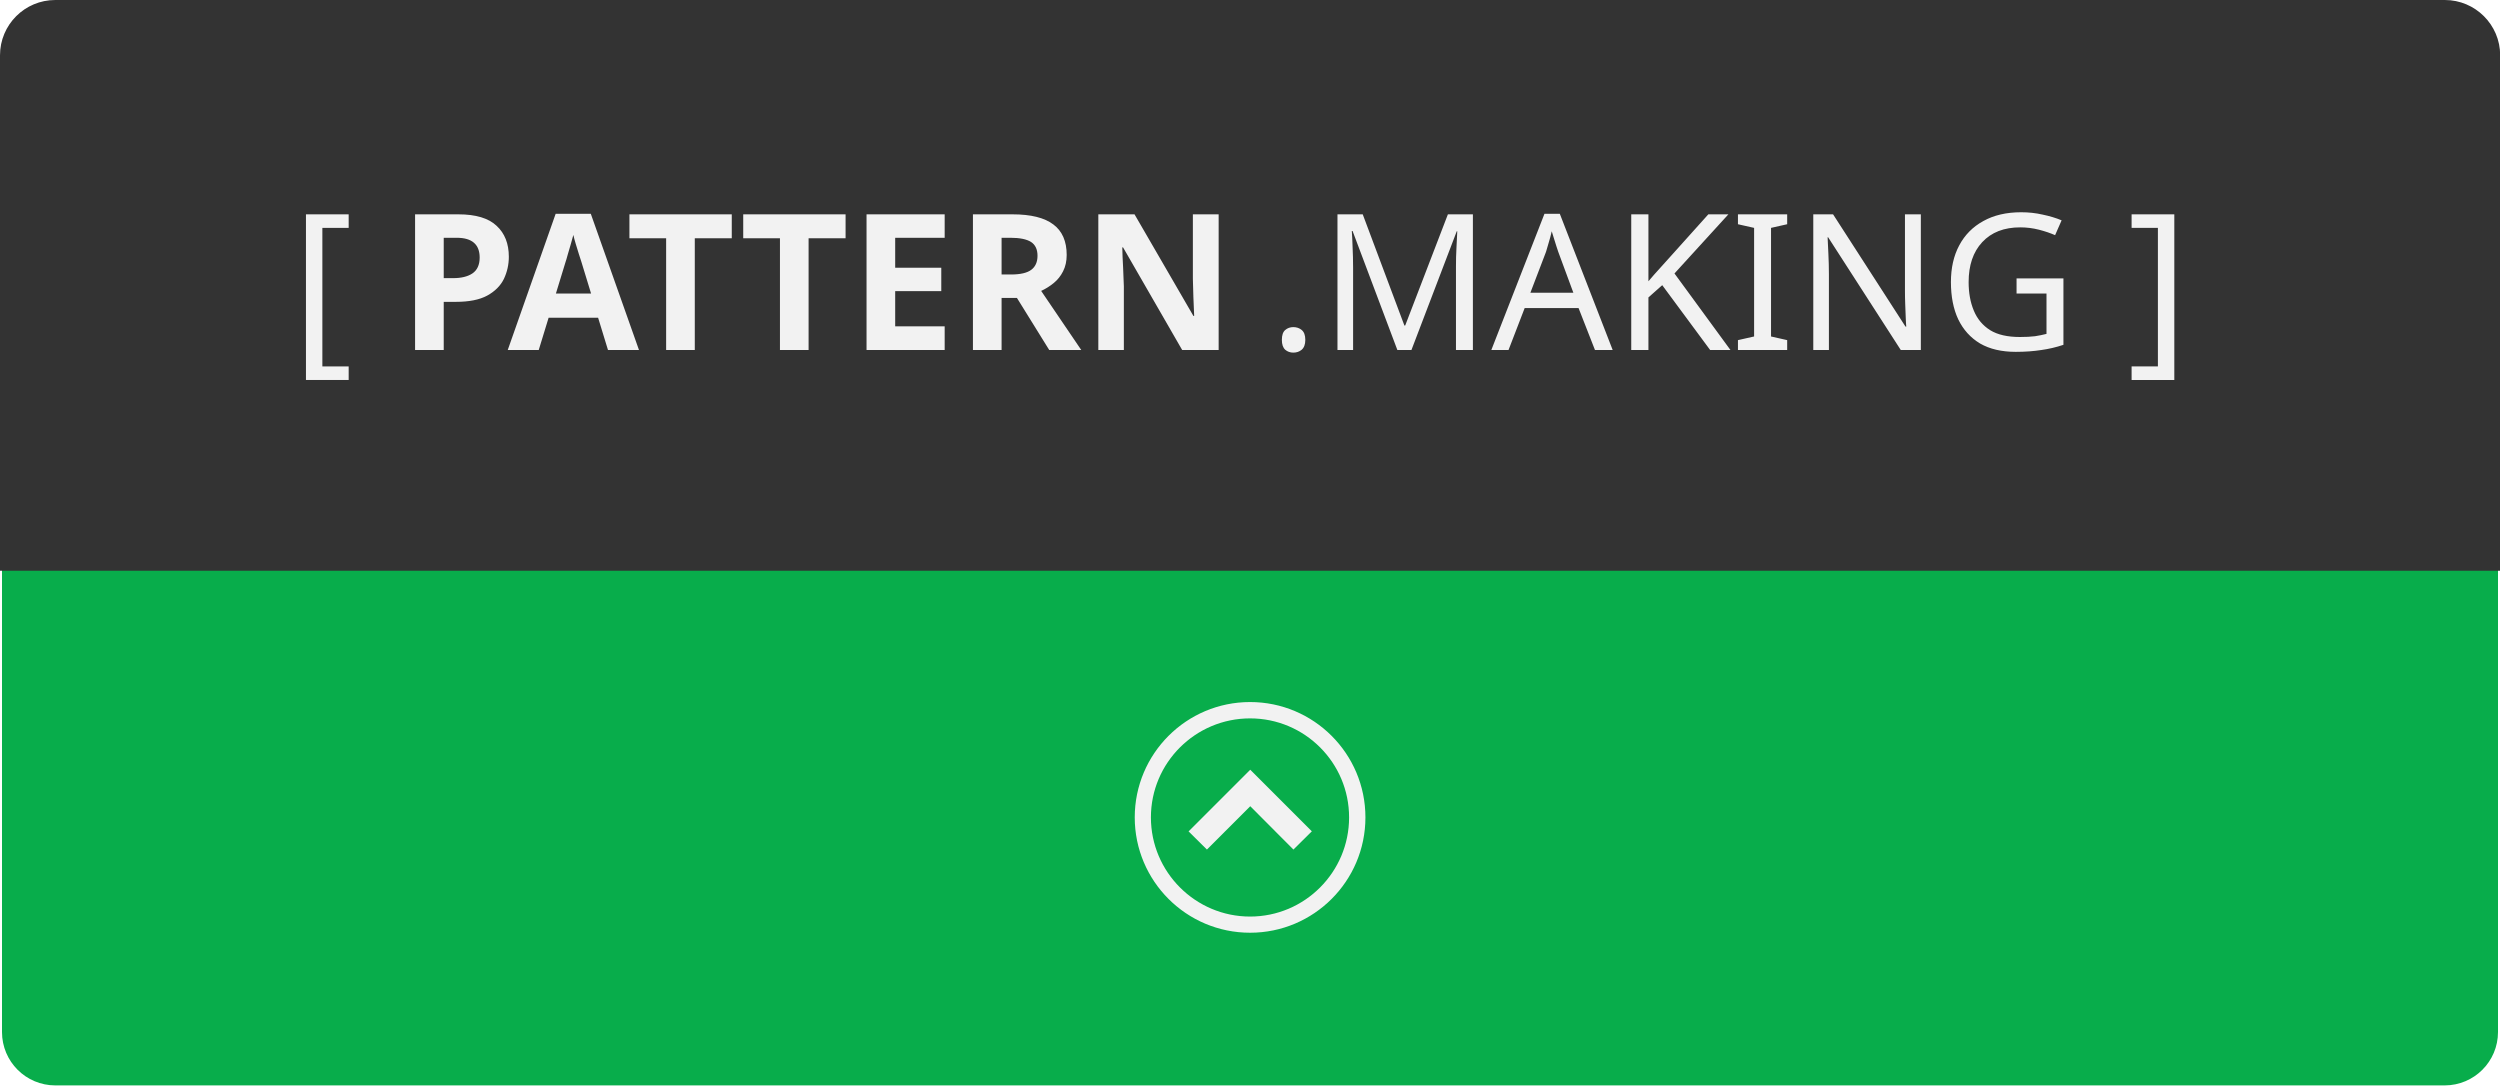
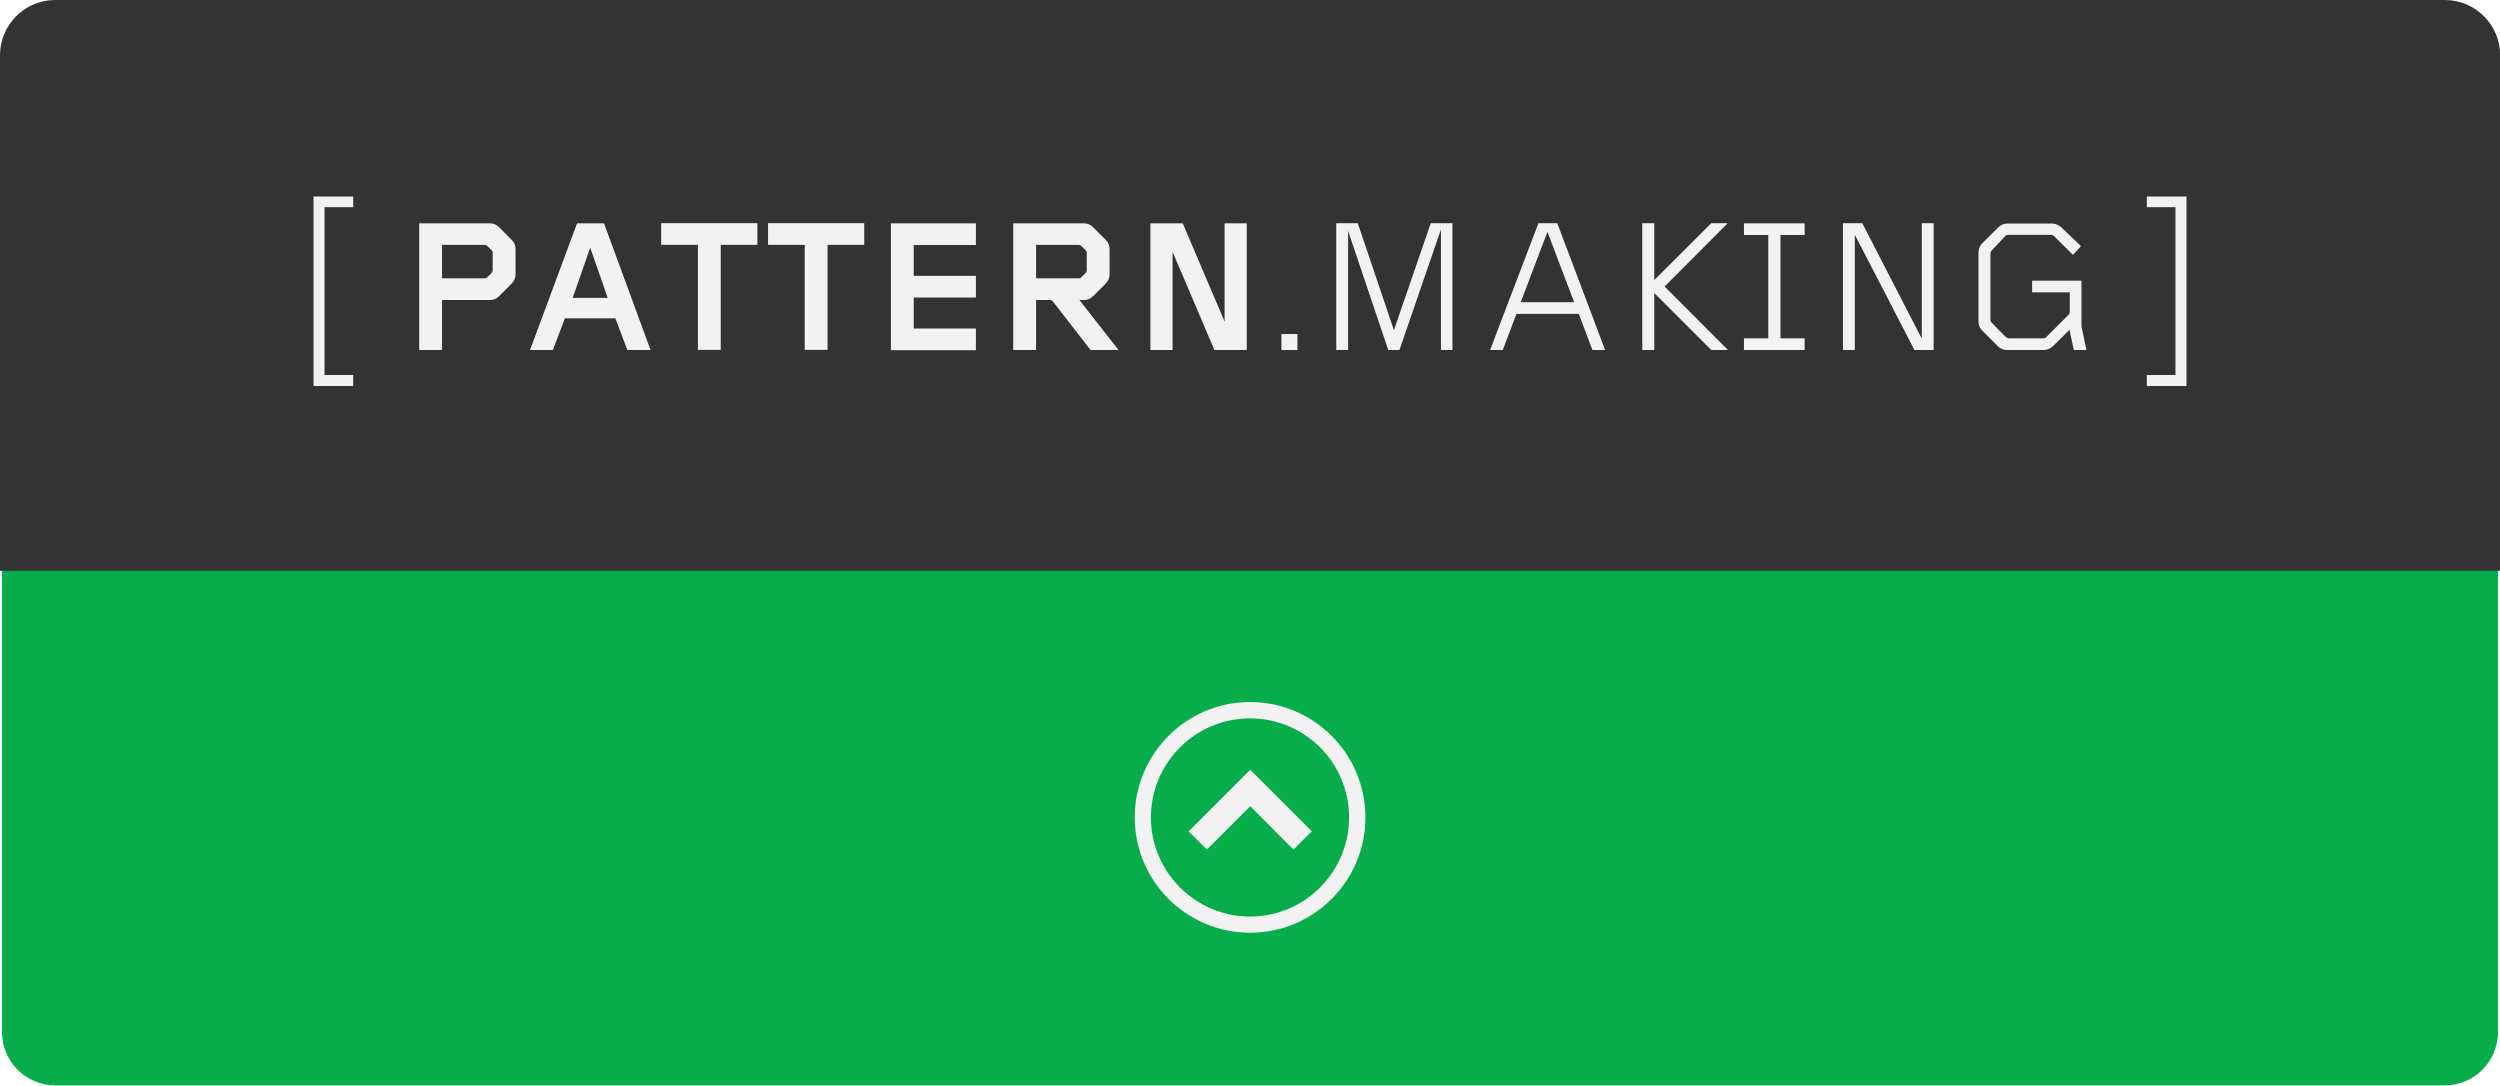
<svg xmlns="http://www.w3.org/2000/svg" id="Layer_2" data-name="Layer 2" viewBox="0 0 149.99 65.12">
  <defs>
    <style>
      .cls-1 {
-         font-size: 11.4px;
-       }
- 
-       .cls-1, .cls-2 {
-         fill: #f2f2f2;
-       }
- 
-       .cls-3 {
        fill: #333;
        stroke: #333;
        stroke-miterlimit: 10;
        stroke-width: .24px;
      }

-       .cls-4, .cls-5 {
-         font-family: Gridnik, Gridnik;
+       .cls-2 {
+         fill: #f2f2f2;
      }

-       .cls-6 {
+       .cls-3 {
        fill: #08ad4b;
-       }
- 
-       .cls-5 {
-         letter-spacing: 0em;
-       }
- 
-       .cls-7 {
-         font-family: FoundryGridnik-Bold, FoundryGridnik;
-         font-weight: 700;
      }
    </style>
  </defs>
  <g id="Layer_1-2" data-name="Layer 1">
    <g>
-       <rect class="cls-6" x=".12" y=".12" width="149.75" height="65" rx="3.2" ry="3.2" />
-       <path class="cls-3" d="M3.32.12h143.36c1.76,0,3.2,1.43,3.2,3.2v30.8H.12V3.32C.12,1.55,1.55.12,3.32.12Z" />
-       <text class="cls-1" transform="translate(17.45 21)">
-         <tspan class="cls-4" x="0" y="0">[ </tspan>
-         <tspan class="cls-7" x="6.42" y="0">PATTERN</tspan>
-         <tspan class="cls-5" x="58.63" y="0">.MAKING ]</tspan>
-       </text>
+       <rect class="cls-3" x=".12" y=".12" width="149.75" height="65" rx="3.2" ry="3.2" />
+       <path class="cls-1" d="M3.32.12h143.36c1.76,0,3.2,1.43,3.2,3.2v30.8H.12V3.32C.12,1.55,1.55.12,3.32.12Z" />
+       <g>
+         <path class="cls-2" d="M21.19,23.16h-2.38v-11.37h2.38v.64h-1.72v10.07h1.72v.66Z" />
+         <path class="cls-2" d="M30.69,17.02l-.75.75c-.15.15-.33.23-.55.23h-2.87v3h-1.37v-7.6h4.24c.22,0,.4.08.55.23l.75.75c.16.16.24.34.24.57v1.5c0,.23-.08.41-.24.57ZM29.56,15.17c0-.07-.02-.11-.07-.16l-.25-.25s-.09-.07-.16-.07h-2.56v2.01h2.56c.07,0,.11-.02.16-.07l.25-.25s.07-.09.07-.16v-1.05Z" />
+         <path class="cls-2" d="M37.64,21l-.72-1.9h-3.03l-.72,1.9h-1.37l2.82-7.6h1.62l2.79,7.6h-1.39ZM35.41,14.86l-1.05,3.01h2.1l-1.05-3.01Z" />
+         <path class="cls-2" d="M43.24,14.69v6.3h-1.37v-6.3h-2.2v-1.3h5.77v1.3h-2.2Z" />
+         <path class="cls-2" d="M49.65,14.69v6.3h-1.37v-6.3h-2.2v-1.3h5.77v1.3h-2.2Z" />
+         <path class="cls-2" d="M53.45,21v-7.6h5.1v1.3h-3.73v1.85h3.73v1.3h-3.73v1.86h3.73v1.3h-5.1Z" />
+         <path class="cls-2" d="M65.43,21l-2.25-2.9c-.04-.07-.11-.1-.19-.1h-.83v3h-1.37v-7.6h4.24c.22,0,.4.08.55.23l.75.75c.16.16.24.34.24.57v1.5c0,.23-.08.41-.24.57l-.75.75c-.15.15-.33.23-.55.23h-.27l2.35,3h-1.67ZM65.2,15.17c0-.07-.02-.11-.07-.16l-.25-.25s-.09-.07-.16-.07h-2.56v2.01h2.56c.07,0,.11-.02.16-.07l.25-.25s.07-.09.07-.16v-1.05Z" />
+         <path class="cls-2" d="M72.86,21l-2.51-5.89v5.89h-1.33v-7.6h1.94l2.51,5.89v-5.89h1.33v7.6h-1.94Z" />
+         <path class="cls-2" d="M77.84,21h-.96v-.96h.96v.96Z" />
+         <path class="cls-2" d="M87.15,21h-.7v-7.23l-2.49,7.23h-.67l-2.41-7.15v7.15h-.71v-7.61h1.29l2.17,6.42,2.21-6.42h1.3v7.61Z" />
+         <path class="cls-2" d="M96.29,21h-.75l-.82-2.17h-3.74l-.82,2.17h-.76l2.9-7.61h1.13l2.87,7.61ZM94.44,18.13l-1.6-4.22-1.6,4.22h3.19Z" />
+         <path class="cls-2" d="M103.67,21h-1l-3.42-3.42v3.42h-.72v-7.61h.72v3.41l3.42-3.41h.99l-3.79,3.8,3.8,3.81Z" />
+         <path class="cls-2" d="M108.27,21h-3.64v-.7h1.46v-6.2h-1.46v-.7h3.64v.7h-1.45v6.2h1.45v.7Z" />
+         <path class="cls-2" d="M116.01,21h-1.15l-3.58-6.92v6.92h-.71v-7.61h1.16l3.57,6.93v-6.93h.71v7.61Z" />
+         <path class="cls-2" d="M124.42,21l-.26-1.21-.99.98c-.17.15-.35.23-.56.23h-2.19c-.22,0-.41-.08-.57-.24l-.91-.91c-.16-.16-.24-.35-.24-.57v-4.13c0-.22.08-.41.24-.57l.94-.93c.16-.16.35-.24.57-.24h2.65c.21,0,.39.08.56.22l1.19,1.14-.48.52-1.14-1.13s-.1-.07-.16-.07h-2.59c-.07,0-.13.02-.17.07l-.82.87s-.07.1-.07.16v4.01c0,.06.02.11.07.16l.86.87s.1.07.16.07h2.09c.06,0,.11-.02.16-.07l1.35-1.35s.07-.1.07-.16v-1.18h-2.26v-.7h2.96v2.74s0,.06.03.15.05.23.09.43c.04.19.1.47.18.84h-.73Z" />
+         <path class="cls-2" d="M131.18,23.16h-2.38v-.66h1.72v-10.07h-1.72v-.64h2.38v11.37Z" />
+       </g>
      <g>
        <g id="BASE">
          <path class="cls-2" d="M68.08,49.04c0,3.82,3.1,6.92,6.92,6.92s6.92-3.1,6.92-6.92-3.1-6.92-6.92-6.92-6.92,3.1-6.92,6.92ZM80.94,49.04c0,3.28-2.66,5.95-5.94,5.95s-5.95-2.67-5.95-5.95,2.67-5.94,5.95-5.94,5.94,2.66,5.94,5.94Z" />
        </g>
        <path class="cls-2" d="M78.7,49.88l-1.1,1.09-2.59-2.6-2.6,2.6-1.1-1.09,3.7-3.7,3.7,3.7Z" />
      </g>
    </g>
  </g>
</svg>
